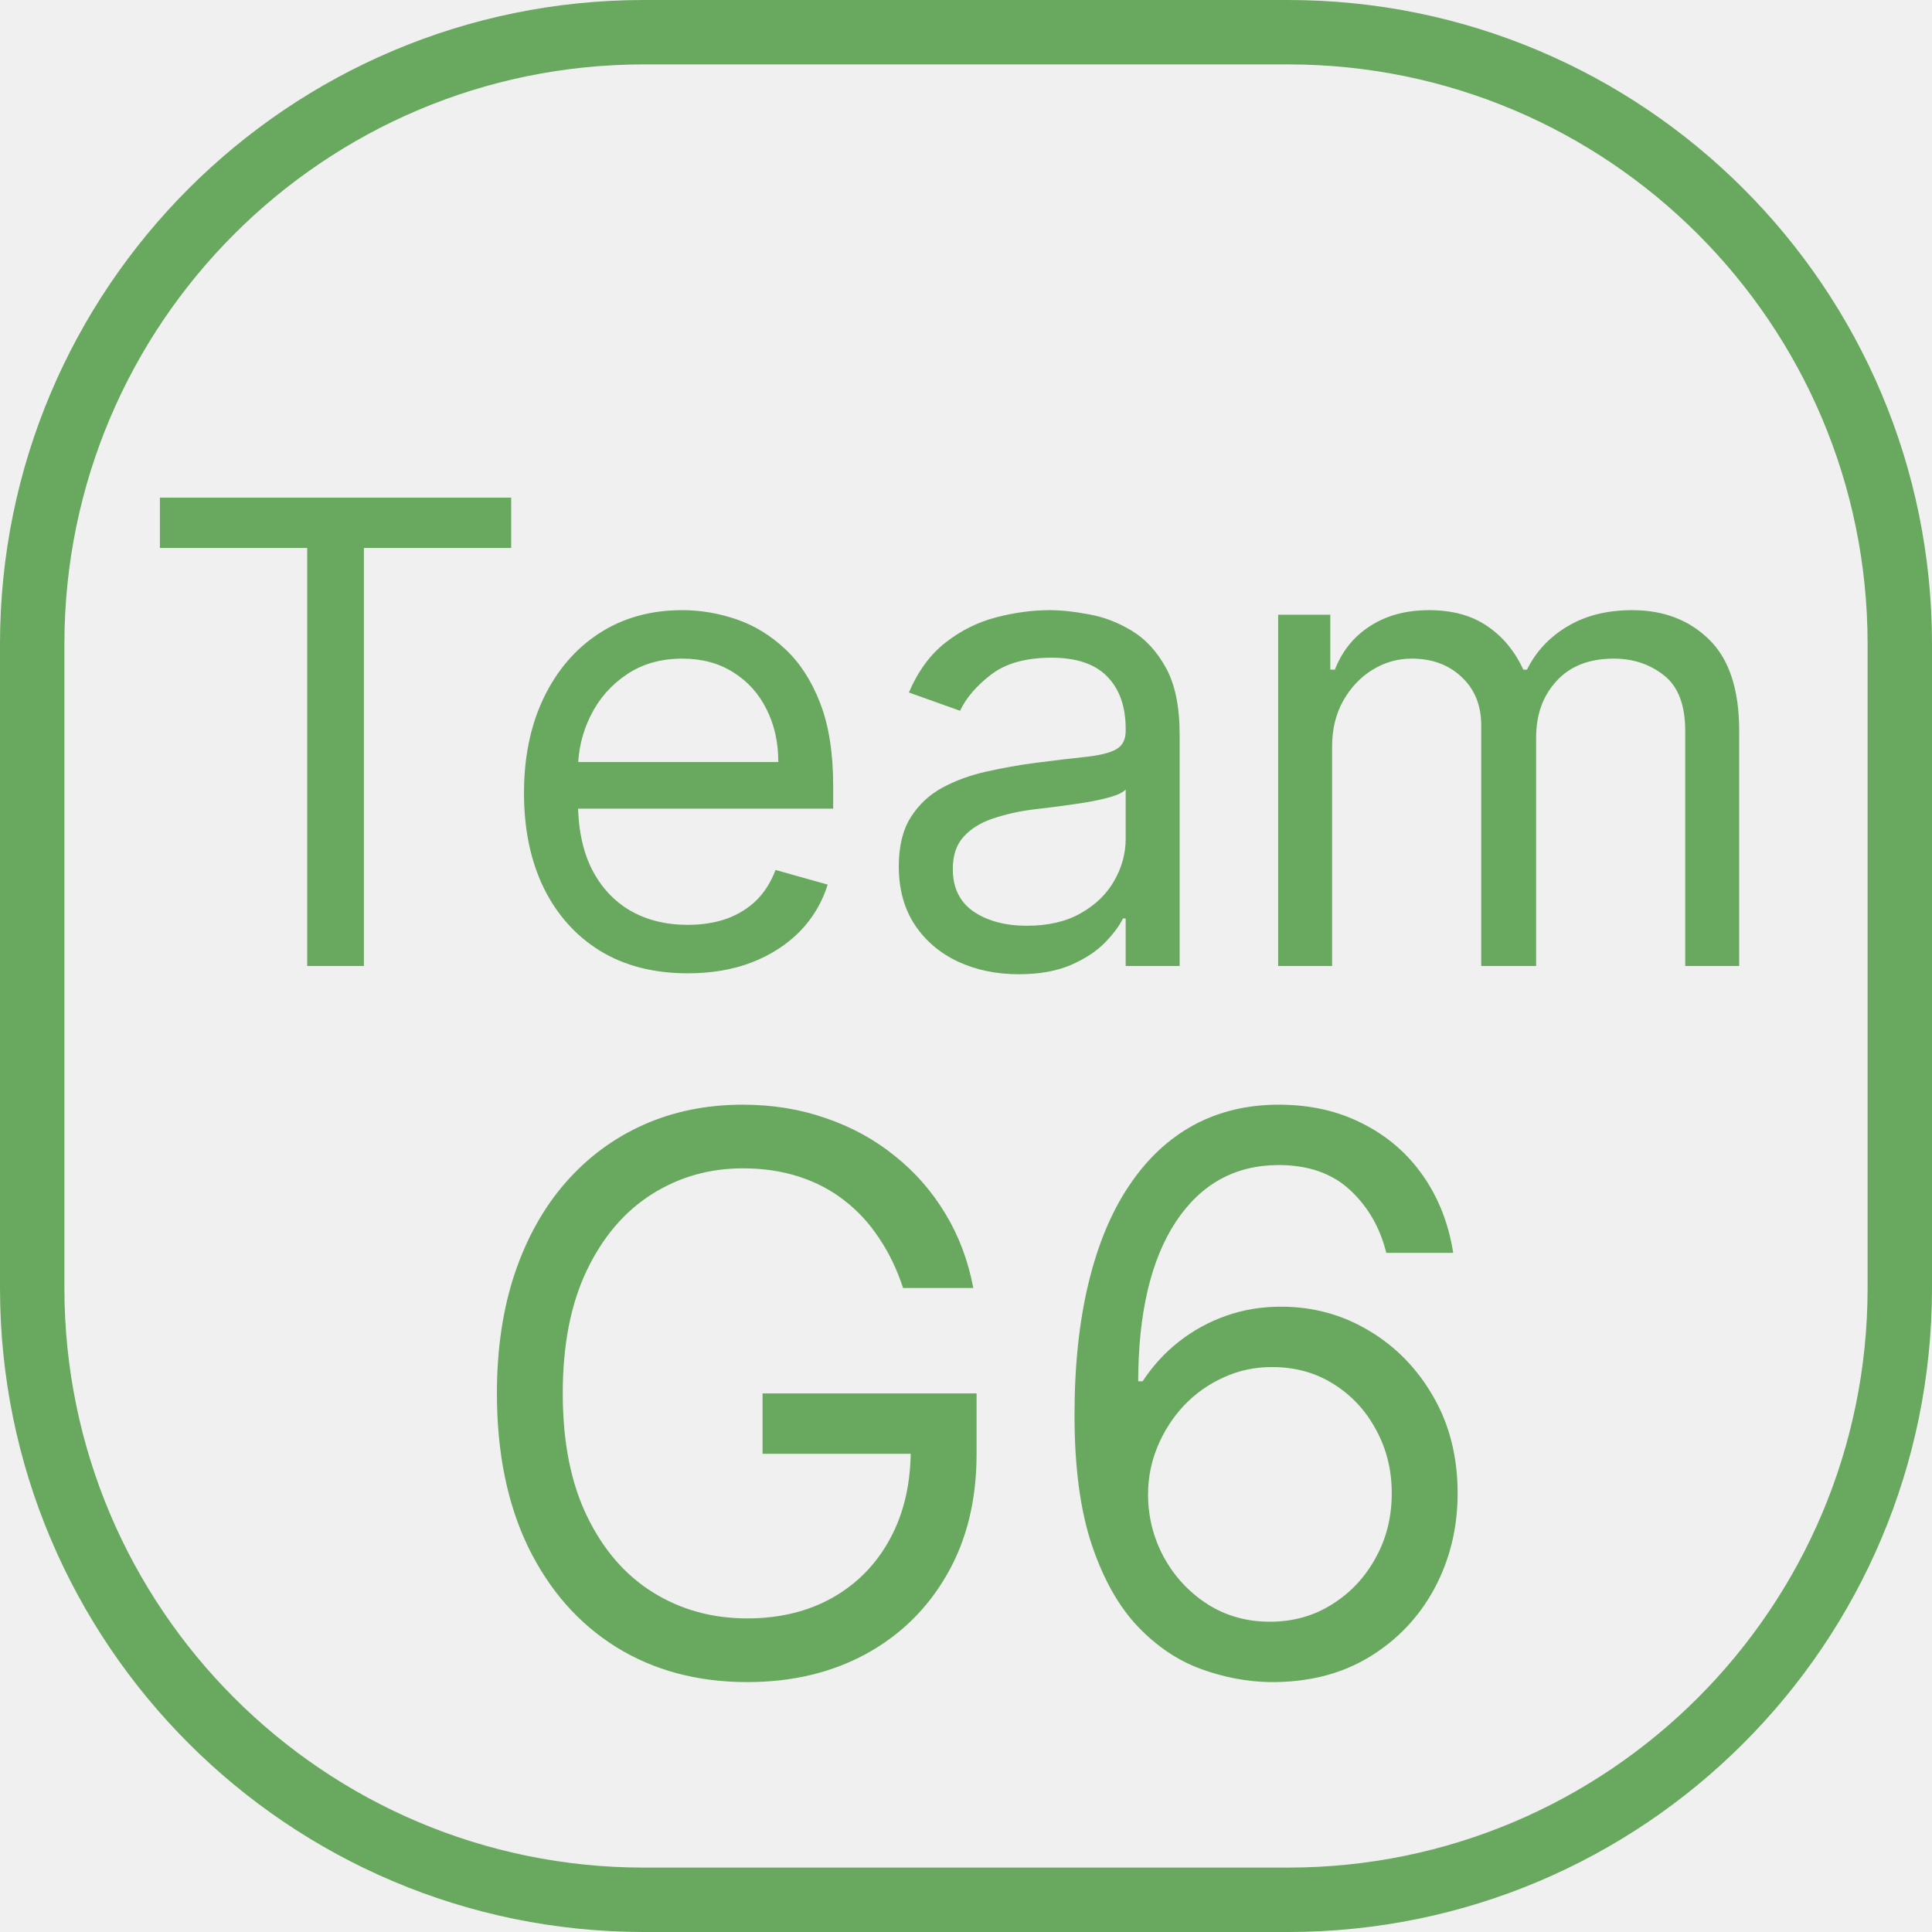
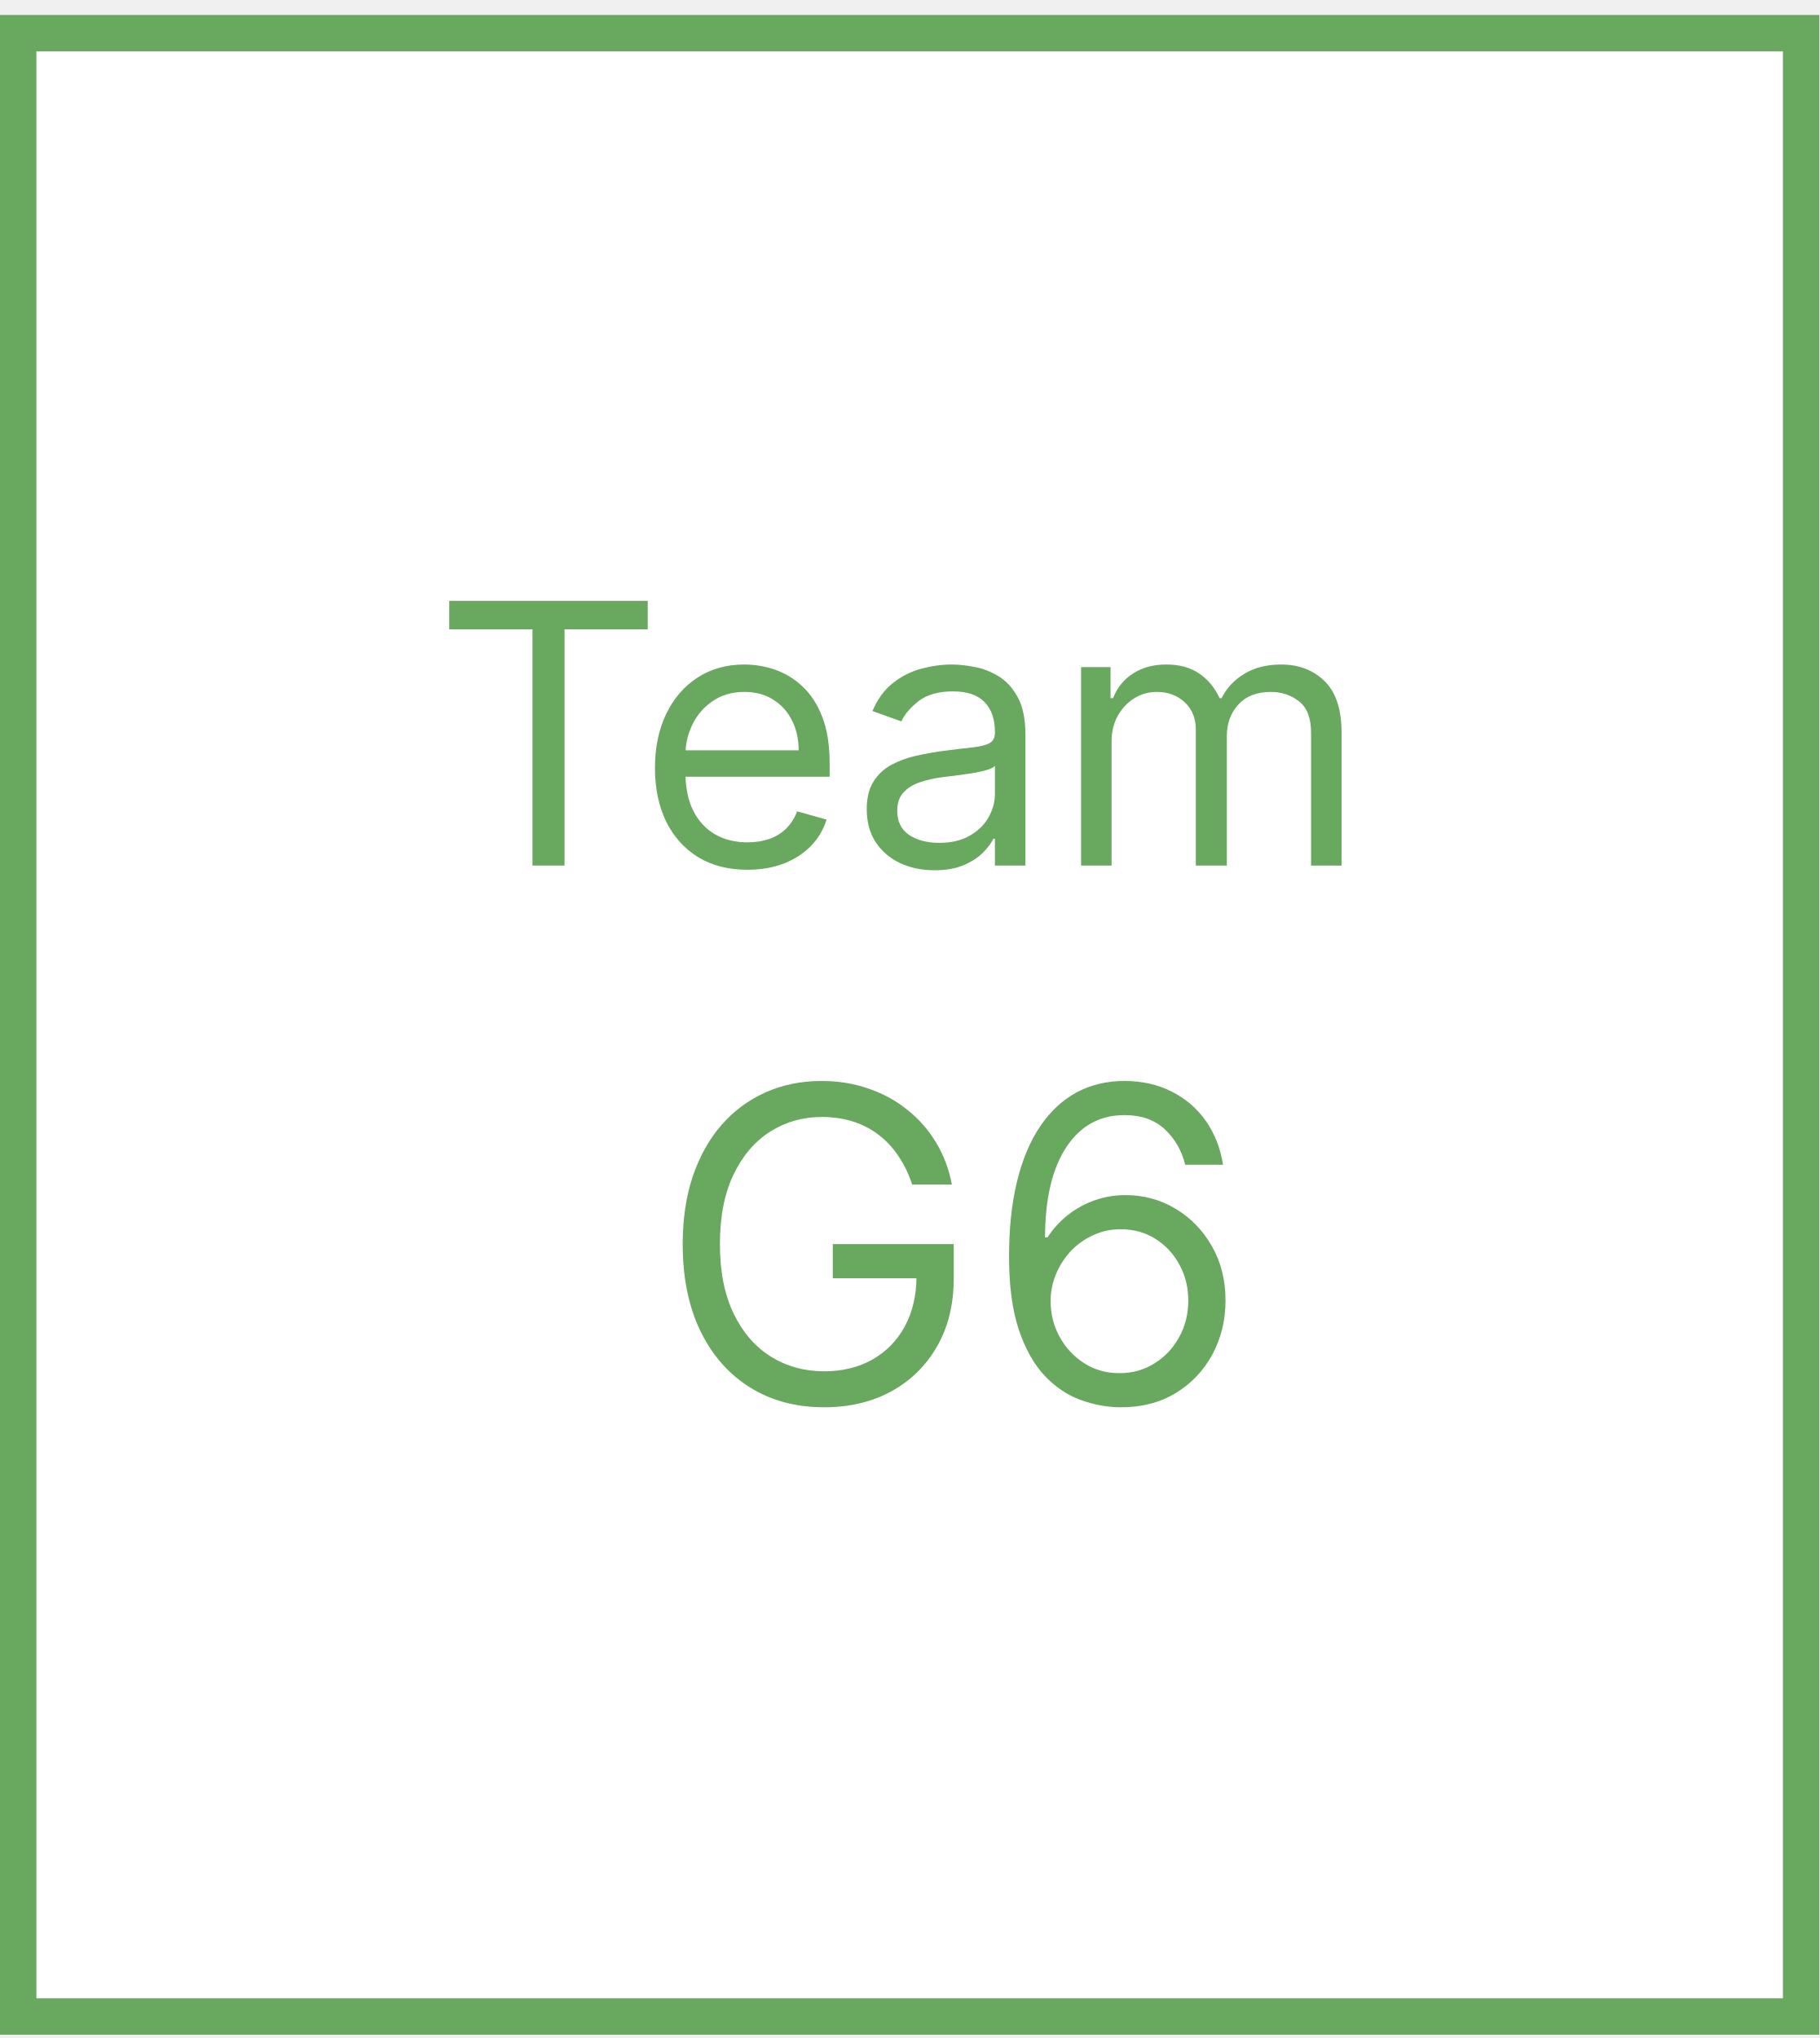
- <svg xmlns="http://www.w3.org/2000/svg" width="60" height="60" viewBox="0 0 60 60" fill="none">
-   <rect x="1" y="1" width="58" height="58" rx="19" stroke="#69A85F" stroke-width="2" />
-   <path d="M4.966 17.017V15.454H15.875V17.017H11.301V30H9.54V17.017H4.966ZM21.358 30.227C20.307 30.227 19.4 29.995 18.638 29.531C17.88 29.062 17.296 28.409 16.884 27.571C16.476 26.728 16.273 25.748 16.273 24.631C16.273 23.513 16.476 22.528 16.884 21.676C17.296 20.819 17.868 20.151 18.602 19.673C19.341 19.19 20.203 18.949 21.188 18.949C21.756 18.949 22.317 19.044 22.871 19.233C23.425 19.422 23.929 19.73 24.384 20.156C24.838 20.578 25.2 21.136 25.47 21.832C25.74 22.528 25.875 23.385 25.875 24.403V25.114H17.466V23.665H24.171C24.171 23.049 24.047 22.5 23.801 22.017C23.56 21.534 23.214 21.153 22.764 20.874C22.319 20.594 21.794 20.454 21.188 20.454C20.52 20.454 19.942 20.62 19.454 20.952C18.972 21.278 18.6 21.704 18.34 22.23C18.079 22.756 17.949 23.319 17.949 23.921V24.886C17.949 25.71 18.091 26.409 18.375 26.982C18.664 27.55 19.064 27.983 19.575 28.281C20.087 28.575 20.681 28.722 21.358 28.722C21.798 28.722 22.196 28.66 22.551 28.537C22.911 28.409 23.221 28.22 23.482 27.969C23.742 27.713 23.943 27.396 24.085 27.017L25.704 27.472C25.534 28.021 25.248 28.504 24.845 28.921C24.443 29.332 23.945 29.654 23.354 29.886C22.762 30.114 22.097 30.227 21.358 30.227ZM31.635 30.256C30.944 30.256 30.316 30.125 29.753 29.865C29.189 29.6 28.742 29.219 28.41 28.722C28.079 28.22 27.913 27.614 27.913 26.903C27.913 26.278 28.037 25.772 28.283 25.384C28.529 24.991 28.858 24.683 29.27 24.46C29.682 24.238 30.136 24.072 30.634 23.963C31.135 23.849 31.64 23.759 32.146 23.693C32.809 23.608 33.347 23.544 33.758 23.501C34.175 23.454 34.478 23.376 34.668 23.267C34.862 23.158 34.959 22.969 34.959 22.699V22.642C34.959 21.941 34.767 21.397 34.383 21.009C34.005 20.62 33.429 20.426 32.658 20.426C31.858 20.426 31.23 20.601 30.776 20.952C30.321 21.302 30.001 21.676 29.817 22.074L28.226 21.506C28.51 20.843 28.889 20.327 29.362 19.957C29.84 19.583 30.361 19.323 30.925 19.176C31.493 19.025 32.052 18.949 32.601 18.949C32.951 18.949 33.354 18.991 33.808 19.077C34.267 19.157 34.71 19.325 35.136 19.581C35.567 19.837 35.925 20.223 36.209 20.739C36.493 21.255 36.635 21.946 36.635 22.812V30H34.959V28.523H34.874C34.76 28.759 34.571 29.013 34.305 29.283C34.04 29.553 33.688 29.782 33.247 29.972C32.807 30.161 32.269 30.256 31.635 30.256ZM31.891 28.75C32.553 28.75 33.112 28.62 33.567 28.359C34.026 28.099 34.372 27.763 34.604 27.351C34.84 26.939 34.959 26.506 34.959 26.051V24.517C34.888 24.602 34.731 24.68 34.49 24.751C34.253 24.818 33.979 24.877 33.666 24.929C33.358 24.976 33.058 25.019 32.764 25.057C32.475 25.09 32.241 25.118 32.061 25.142C31.625 25.199 31.218 25.291 30.84 25.419C30.465 25.542 30.162 25.729 29.93 25.98C29.703 26.226 29.59 26.562 29.59 26.989C29.59 27.571 29.805 28.011 30.236 28.31C30.671 28.603 31.223 28.75 31.891 28.75ZM39.694 30V19.091H41.314V20.796H41.456C41.683 20.213 42.05 19.761 42.556 19.439C43.063 19.112 43.672 18.949 44.382 18.949C45.101 18.949 45.7 19.112 46.179 19.439C46.662 19.761 47.038 20.213 47.308 20.796H47.422C47.701 20.232 48.12 19.785 48.679 19.453C49.237 19.117 49.907 18.949 50.689 18.949C51.664 18.949 52.462 19.254 53.082 19.865C53.702 20.471 54.012 21.416 54.012 22.699V30H52.336V22.699C52.336 21.894 52.116 21.319 51.676 20.973C51.235 20.627 50.717 20.454 50.12 20.454C49.353 20.454 48.759 20.687 48.338 21.151C47.916 21.61 47.706 22.192 47.706 22.898V30H46.001V22.528C46.001 21.908 45.8 21.409 45.397 21.03C44.995 20.646 44.476 20.454 43.842 20.454C43.406 20.454 42.999 20.57 42.62 20.803C42.246 21.035 41.943 21.357 41.711 21.768C41.484 22.176 41.37 22.647 41.37 23.182V30H39.694Z" fill="#69A85F" />
-   <path d="M28.046 40C27.858 39.426 27.611 38.912 27.304 38.457C27.003 37.997 26.642 37.605 26.222 37.281C25.807 36.957 25.335 36.71 24.807 36.54C24.278 36.369 23.699 36.284 23.068 36.284C22.034 36.284 21.094 36.551 20.247 37.085C19.401 37.619 18.727 38.406 18.227 39.446C17.727 40.486 17.477 41.761 17.477 43.273C17.477 44.784 17.73 46.06 18.236 47.099C18.741 48.139 19.426 48.926 20.29 49.46C21.153 49.994 22.125 50.261 23.204 50.261C24.204 50.261 25.085 50.048 25.847 49.622C26.614 49.19 27.21 48.582 27.636 47.798C28.068 47.008 28.284 46.08 28.284 45.011L28.932 45.148H23.682V43.273H30.329V45.148C30.329 46.585 30.023 47.835 29.409 48.898C28.801 49.96 27.96 50.784 26.886 51.369C25.818 51.949 24.591 52.239 23.204 52.239C21.659 52.239 20.301 51.875 19.131 51.148C17.966 50.42 17.057 49.386 16.403 48.045C15.756 46.705 15.432 45.114 15.432 43.273C15.432 41.892 15.617 40.651 15.986 39.548C16.361 38.44 16.889 37.497 17.571 36.719C18.253 35.94 19.06 35.344 19.991 34.929C20.923 34.514 21.949 34.307 23.068 34.307C23.989 34.307 24.847 34.446 25.642 34.724C26.443 34.997 27.156 35.386 27.781 35.892C28.412 36.392 28.938 36.992 29.358 37.69C29.778 38.383 30.068 39.153 30.227 40H28.046ZM39.438 52.239C38.722 52.227 38.006 52.091 37.291 51.83C36.575 51.568 35.921 51.128 35.33 50.508C34.739 49.883 34.265 49.04 33.907 47.977C33.549 46.909 33.37 45.568 33.37 43.955C33.37 42.409 33.515 41.04 33.805 39.847C34.094 38.648 34.515 37.639 35.066 36.821C35.617 35.997 36.282 35.372 37.06 34.946C37.844 34.52 38.728 34.307 39.711 34.307C40.688 34.307 41.557 34.503 42.319 34.895C43.086 35.281 43.711 35.821 44.194 36.514C44.677 37.207 44.989 38.006 45.131 38.909H43.052C42.859 38.125 42.484 37.474 41.927 36.957C41.37 36.44 40.631 36.182 39.711 36.182C38.359 36.182 37.293 36.77 36.515 37.946C35.742 39.122 35.353 40.773 35.347 42.898H35.484C35.802 42.415 36.18 42.003 36.617 41.662C37.06 41.315 37.549 41.048 38.083 40.861C38.617 40.673 39.182 40.58 39.779 40.58C40.779 40.58 41.694 40.83 42.523 41.33C43.353 41.824 44.018 42.508 44.518 43.383C45.018 44.253 45.268 45.25 45.268 46.375C45.268 47.455 45.026 48.443 44.543 49.341C44.06 50.233 43.381 50.943 42.506 51.472C41.637 51.994 40.614 52.25 39.438 52.239ZM39.438 50.364C40.154 50.364 40.796 50.185 41.364 49.827C41.938 49.469 42.39 48.989 42.719 48.386C43.055 47.784 43.222 47.114 43.222 46.375C43.222 45.653 43.06 44.997 42.736 44.406C42.418 43.81 41.978 43.335 41.416 42.983C40.859 42.631 40.222 42.455 39.506 42.455C38.967 42.455 38.464 42.562 37.998 42.778C37.532 42.989 37.123 43.278 36.771 43.648C36.424 44.017 36.151 44.44 35.952 44.918C35.754 45.389 35.654 45.886 35.654 46.409C35.654 47.102 35.816 47.75 36.14 48.352C36.469 48.955 36.918 49.44 37.486 49.81C38.06 50.179 38.711 50.364 39.438 50.364Z" fill="#69A85F" />
+ <svg xmlns="http://www.w3.org/2000/svg" width="100" height="112" viewBox="0 0 100 112" fill="none">
+   <rect x="1" y="1.821" width="98" height="108.998" fill="white" stroke="#69A85F" stroke-width="2" />
+   <path d="M50.139 65.1C49.952 64.526 49.705 64.011 49.398 63.557C49.097 63.097 48.736 62.705 48.315 62.381C47.901 62.057 47.429 61.81 46.901 61.639C46.372 61.469 45.793 61.384 45.162 61.384C44.128 61.384 43.188 61.651 42.341 62.185C41.494 62.719 40.821 63.506 40.321 64.546C39.821 65.585 39.571 66.861 39.571 68.372C39.571 69.884 39.824 71.159 40.33 72.199C40.835 73.239 41.52 74.026 42.383 74.56C43.247 75.094 44.219 75.361 45.298 75.361C46.298 75.361 47.179 75.148 47.94 74.722C48.707 74.29 49.304 73.682 49.73 72.898C50.162 72.108 50.378 71.179 50.378 70.111L51.026 70.247H45.776V68.372H52.423V70.247C52.423 71.685 52.117 72.935 51.503 73.997C50.895 75.06 50.054 75.884 48.98 76.469C47.912 77.049 46.685 77.338 45.298 77.338C43.753 77.338 42.395 76.975 41.224 76.247C40.06 75.52 39.151 74.486 38.497 73.145C37.849 71.804 37.526 70.213 37.526 68.372C37.526 66.992 37.71 65.75 38.08 64.648C38.455 63.54 38.983 62.597 39.665 61.818C40.347 61.04 41.153 60.443 42.085 60.029C43.017 59.614 44.043 59.406 45.162 59.406C46.082 59.406 46.94 59.546 47.736 59.824C48.537 60.097 49.25 60.486 49.875 60.992C50.506 61.492 51.031 62.091 51.452 62.79C51.872 63.483 52.162 64.253 52.321 65.1H50.139ZM61.532 77.338C60.816 77.327 60.1 77.191 59.384 76.929C58.668 76.668 58.015 76.228 57.424 75.608C56.833 74.983 56.359 74.139 56.001 73.077C55.643 72.009 55.464 70.668 55.464 69.054C55.464 67.509 55.609 66.139 55.898 64.946C56.188 63.747 56.609 62.739 57.16 61.921C57.711 61.097 58.376 60.472 59.154 60.046C59.938 59.62 60.822 59.406 61.805 59.406C62.782 59.406 63.651 59.602 64.413 59.995C65.18 60.381 65.805 60.921 66.288 61.614C66.771 62.307 67.083 63.105 67.225 64.009H65.146C64.952 63.225 64.577 62.574 64.021 62.057C63.464 61.54 62.725 61.281 61.805 61.281C60.452 61.281 59.387 61.87 58.609 63.046C57.836 64.222 57.447 65.872 57.441 67.997H57.577C57.896 67.514 58.273 67.103 58.711 66.761C59.154 66.415 59.643 66.148 60.177 65.96C60.711 65.773 61.276 65.679 61.873 65.679C62.873 65.679 63.788 65.929 64.617 66.429C65.447 66.924 66.112 67.608 66.612 68.483C67.112 69.353 67.362 70.35 67.362 71.475C67.362 72.554 67.12 73.543 66.637 74.441C66.154 75.333 65.475 76.043 64.6 76.571C63.731 77.094 62.708 77.35 61.532 77.338ZM61.532 75.463C62.248 75.463 62.89 75.284 63.458 74.926C64.032 74.568 64.484 74.088 64.813 73.486C65.148 72.884 65.316 72.213 65.316 71.475C65.316 70.753 65.154 70.097 64.83 69.506C64.512 68.909 64.072 68.435 63.509 68.083C62.952 67.73 62.316 67.554 61.6 67.554C61.06 67.554 60.557 67.662 60.092 67.878C59.626 68.088 59.217 68.378 58.864 68.747C58.518 69.117 58.245 69.54 58.046 70.017C57.847 70.489 57.748 70.986 57.748 71.509C57.748 72.202 57.91 72.85 58.234 73.452C58.563 74.054 59.012 74.54 59.58 74.909C60.154 75.279 60.805 75.463 61.532 75.463Z" fill="#69A85F" />
+   <path d="M24.694 34.587V33.025H35.603V34.587H31.03V47.57H29.268V34.587H24.694ZM41.087 47.798C40.035 47.798 39.129 47.566 38.366 47.102C37.609 46.633 37.024 45.979 36.612 45.141C36.205 44.298 36.001 43.318 36.001 42.201C36.001 41.084 36.205 40.099 36.612 39.246C37.024 38.389 37.597 37.722 38.331 37.244C39.069 36.761 39.931 36.519 40.916 36.519C41.484 36.519 42.045 36.614 42.599 36.803C43.153 36.993 43.657 37.3 44.112 37.727C44.567 38.148 44.929 38.707 45.199 39.403C45.469 40.099 45.603 40.956 45.603 41.974V42.684H37.194V41.235H43.899C43.899 40.62 43.776 40.07 43.53 39.587C43.288 39.104 42.943 38.723 42.493 38.444C42.048 38.164 41.522 38.025 40.916 38.025C40.248 38.025 39.671 38.191 39.183 38.522C38.7 38.849 38.328 39.275 38.068 39.8C37.808 40.326 37.677 40.889 37.677 41.491V42.457C37.677 43.281 37.819 43.979 38.103 44.552C38.392 45.12 38.792 45.553 39.304 45.852C39.815 46.145 40.409 46.292 41.087 46.292C41.527 46.292 41.925 46.23 42.28 46.107C42.639 45.979 42.95 45.79 43.21 45.539C43.471 45.283 43.672 44.966 43.814 44.587L45.433 45.042C45.263 45.591 44.976 46.074 44.574 46.491C44.171 46.903 43.674 47.225 43.082 47.457C42.49 47.684 41.825 47.798 41.087 47.798ZM51.364 47.826C50.672 47.826 50.045 47.696 49.481 47.435C48.918 47.17 48.471 46.789 48.139 46.292C47.808 45.79 47.642 45.184 47.642 44.474C47.642 43.849 47.765 43.342 48.011 42.954C48.257 42.561 48.587 42.253 48.998 42.031C49.41 41.808 49.865 41.642 50.362 41.533C50.864 41.42 51.368 41.33 51.875 41.264C52.538 41.178 53.075 41.114 53.487 41.072C53.904 41.024 54.207 40.946 54.396 40.837C54.59 40.728 54.687 40.539 54.687 40.269V40.212C54.687 39.512 54.496 38.967 54.112 38.579C53.733 38.191 53.158 37.996 52.386 37.996C51.586 37.996 50.959 38.172 50.504 38.522C50.05 38.872 49.73 39.246 49.545 39.644L47.954 39.076C48.239 38.413 48.617 37.897 49.091 37.528C49.569 37.154 50.09 36.893 50.653 36.746C51.221 36.595 51.78 36.519 52.329 36.519C52.68 36.519 53.082 36.562 53.537 36.647C53.996 36.727 54.439 36.896 54.865 37.151C55.296 37.407 55.653 37.793 55.937 38.309C56.221 38.825 56.364 39.516 56.364 40.383V47.57H54.687V46.093H54.602C54.489 46.33 54.299 46.583 54.034 46.853C53.769 47.123 53.416 47.352 52.976 47.542C52.535 47.731 51.998 47.826 51.364 47.826ZM51.619 46.32C52.282 46.32 52.841 46.19 53.295 45.93C53.755 45.669 54.1 45.333 54.332 44.921C54.569 44.509 54.687 44.076 54.687 43.621V42.087C54.616 42.173 54.46 42.251 54.219 42.322C53.982 42.388 53.707 42.447 53.395 42.499C53.087 42.547 52.786 42.589 52.493 42.627C52.204 42.66 51.969 42.689 51.79 42.712C51.354 42.769 50.947 42.861 50.568 42.989C50.194 43.112 49.891 43.3 49.659 43.55C49.432 43.797 49.318 44.133 49.318 44.559C49.318 45.141 49.533 45.582 49.964 45.88C50.4 46.173 50.952 46.32 51.619 46.32ZM59.423 47.57V36.661H61.042V38.366H61.184C61.411 37.783 61.778 37.331 62.285 37.009C62.792 36.682 63.4 36.519 64.11 36.519C64.83 36.519 65.429 36.682 65.907 37.009C66.39 37.331 66.766 37.783 67.036 38.366H67.15C67.429 37.802 67.848 37.355 68.407 37.023C68.966 36.687 69.636 36.519 70.417 36.519C71.392 36.519 72.19 36.825 72.811 37.435C73.431 38.041 73.741 38.986 73.741 40.269V47.57H72.065V40.269C72.065 39.464 71.845 38.889 71.404 38.543C70.964 38.198 70.445 38.025 69.849 38.025C69.082 38.025 68.488 38.257 68.066 38.721C67.645 39.18 67.434 39.763 67.434 40.468V47.57H65.73V40.099C65.73 39.478 65.528 38.979 65.126 38.6C64.723 38.217 64.205 38.025 63.571 38.025C63.135 38.025 62.728 38.141 62.349 38.373C61.975 38.605 61.672 38.927 61.44 39.339C61.212 39.746 61.099 40.217 61.099 40.752V47.57H59.423Z" fill="#69A85F" />
</svg>
